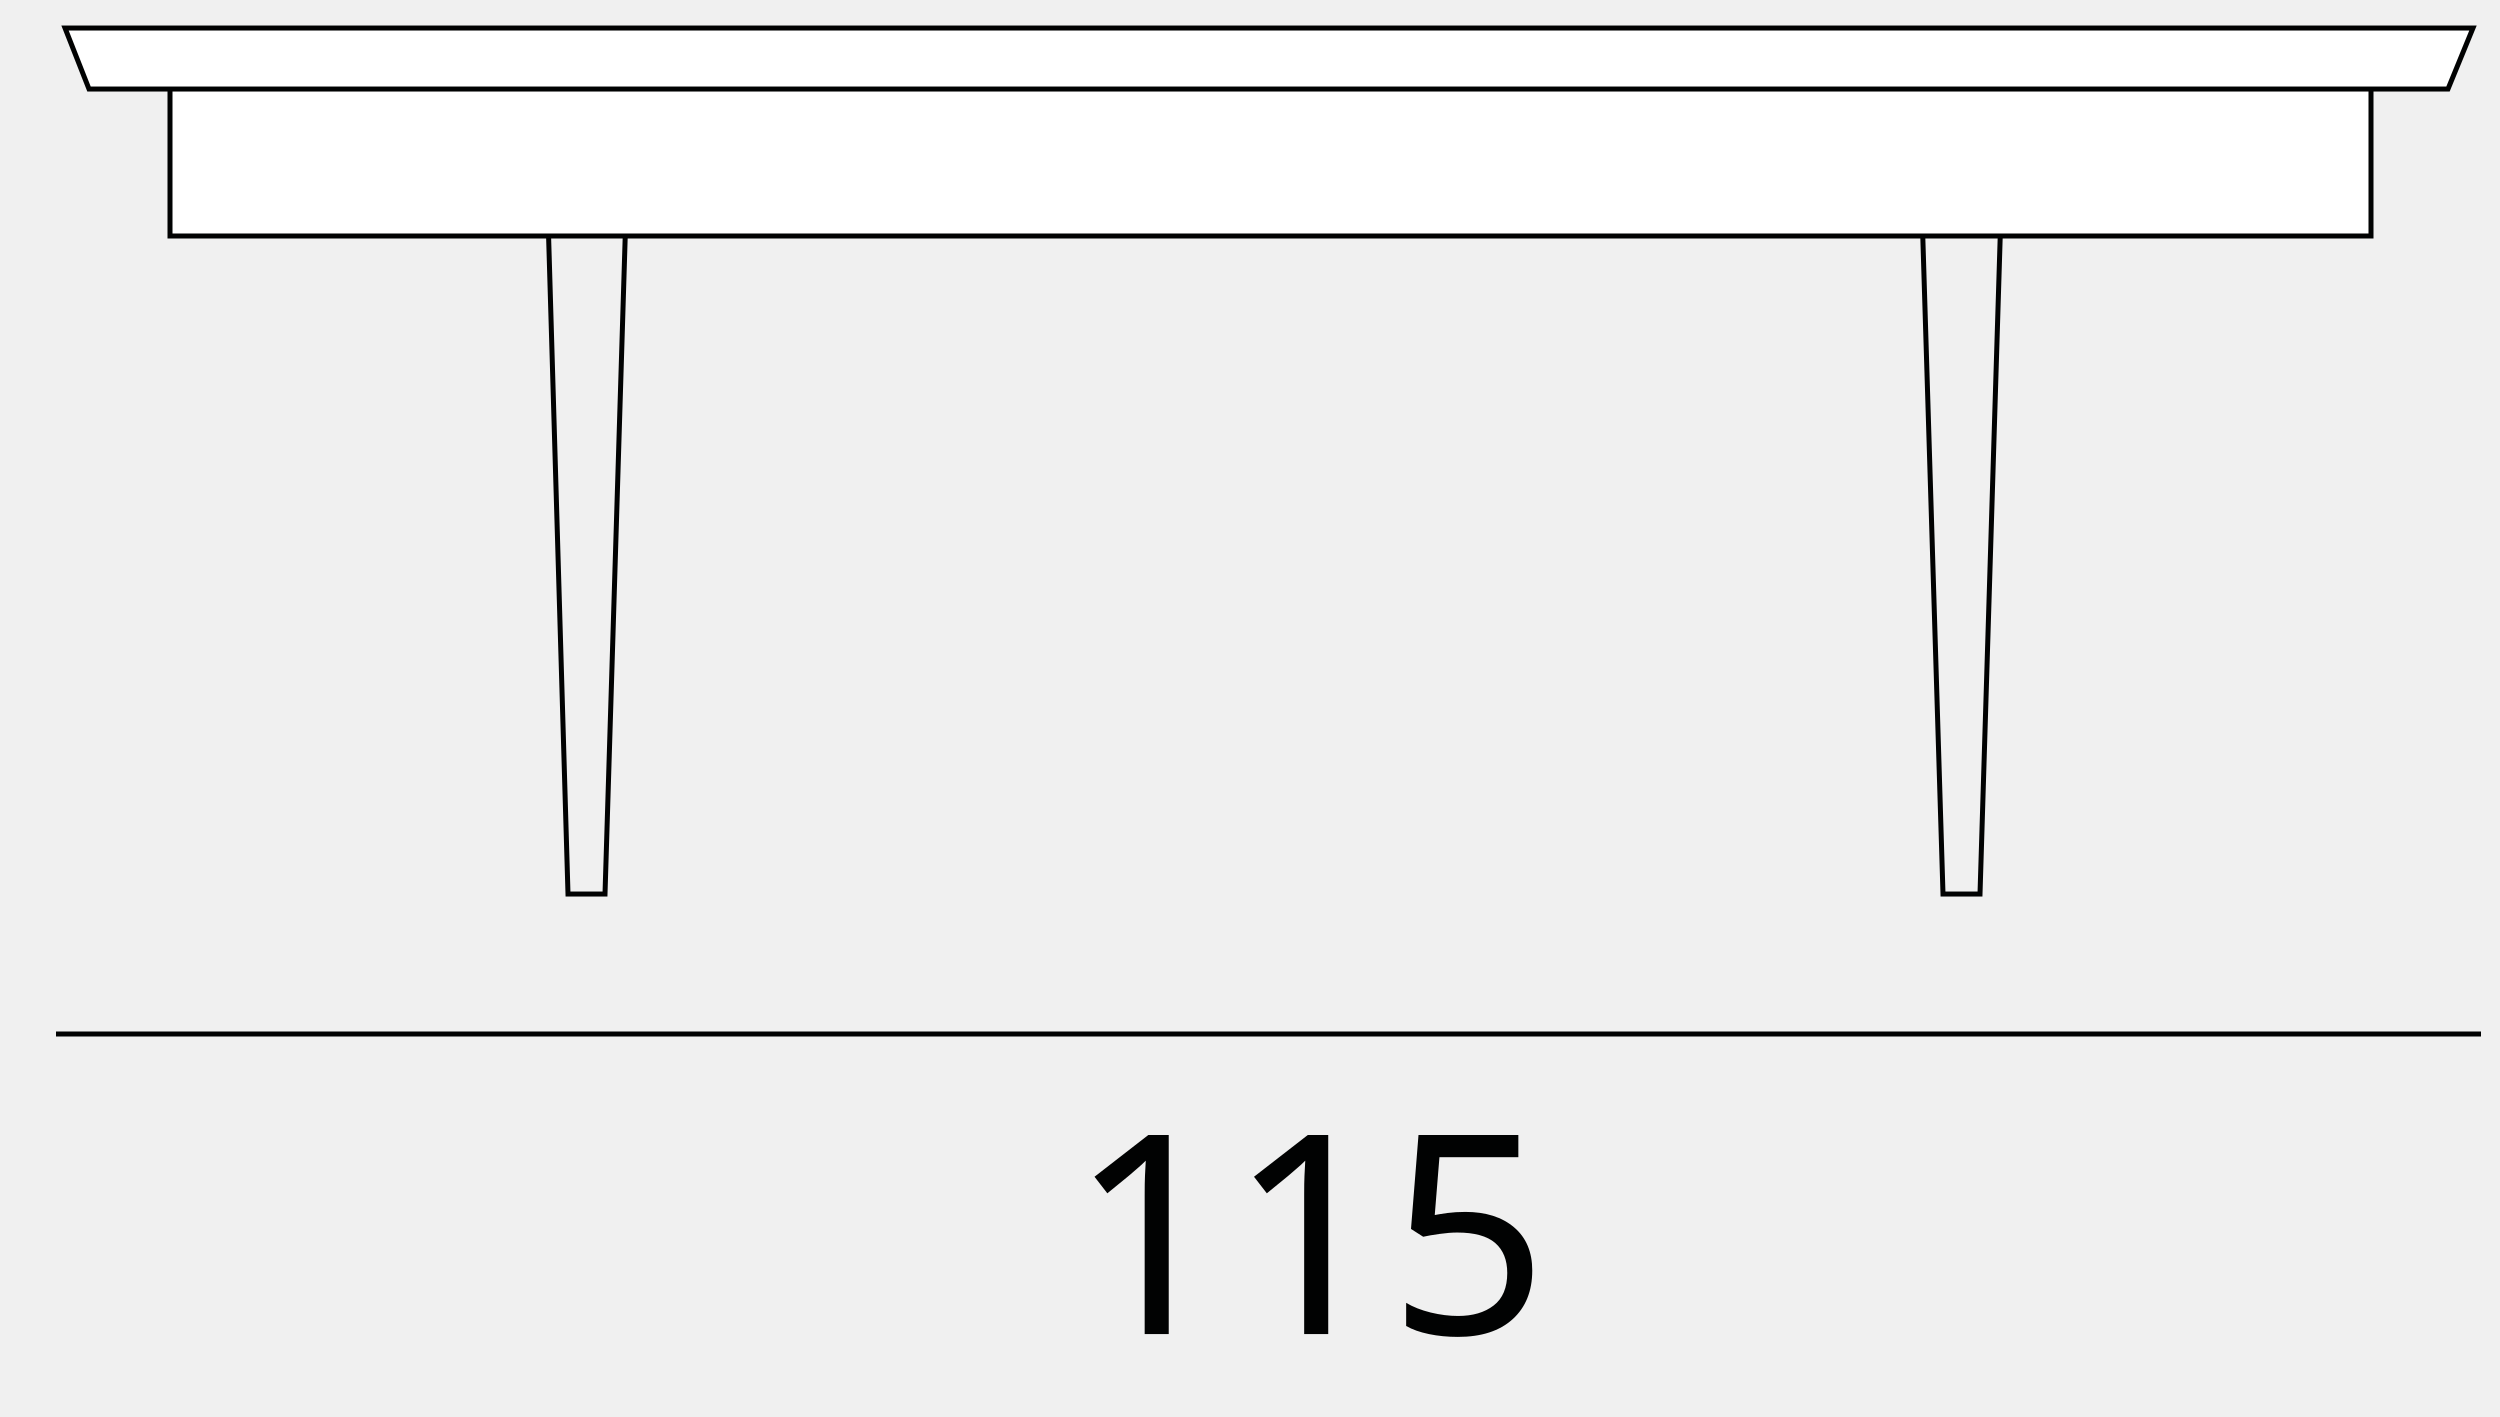
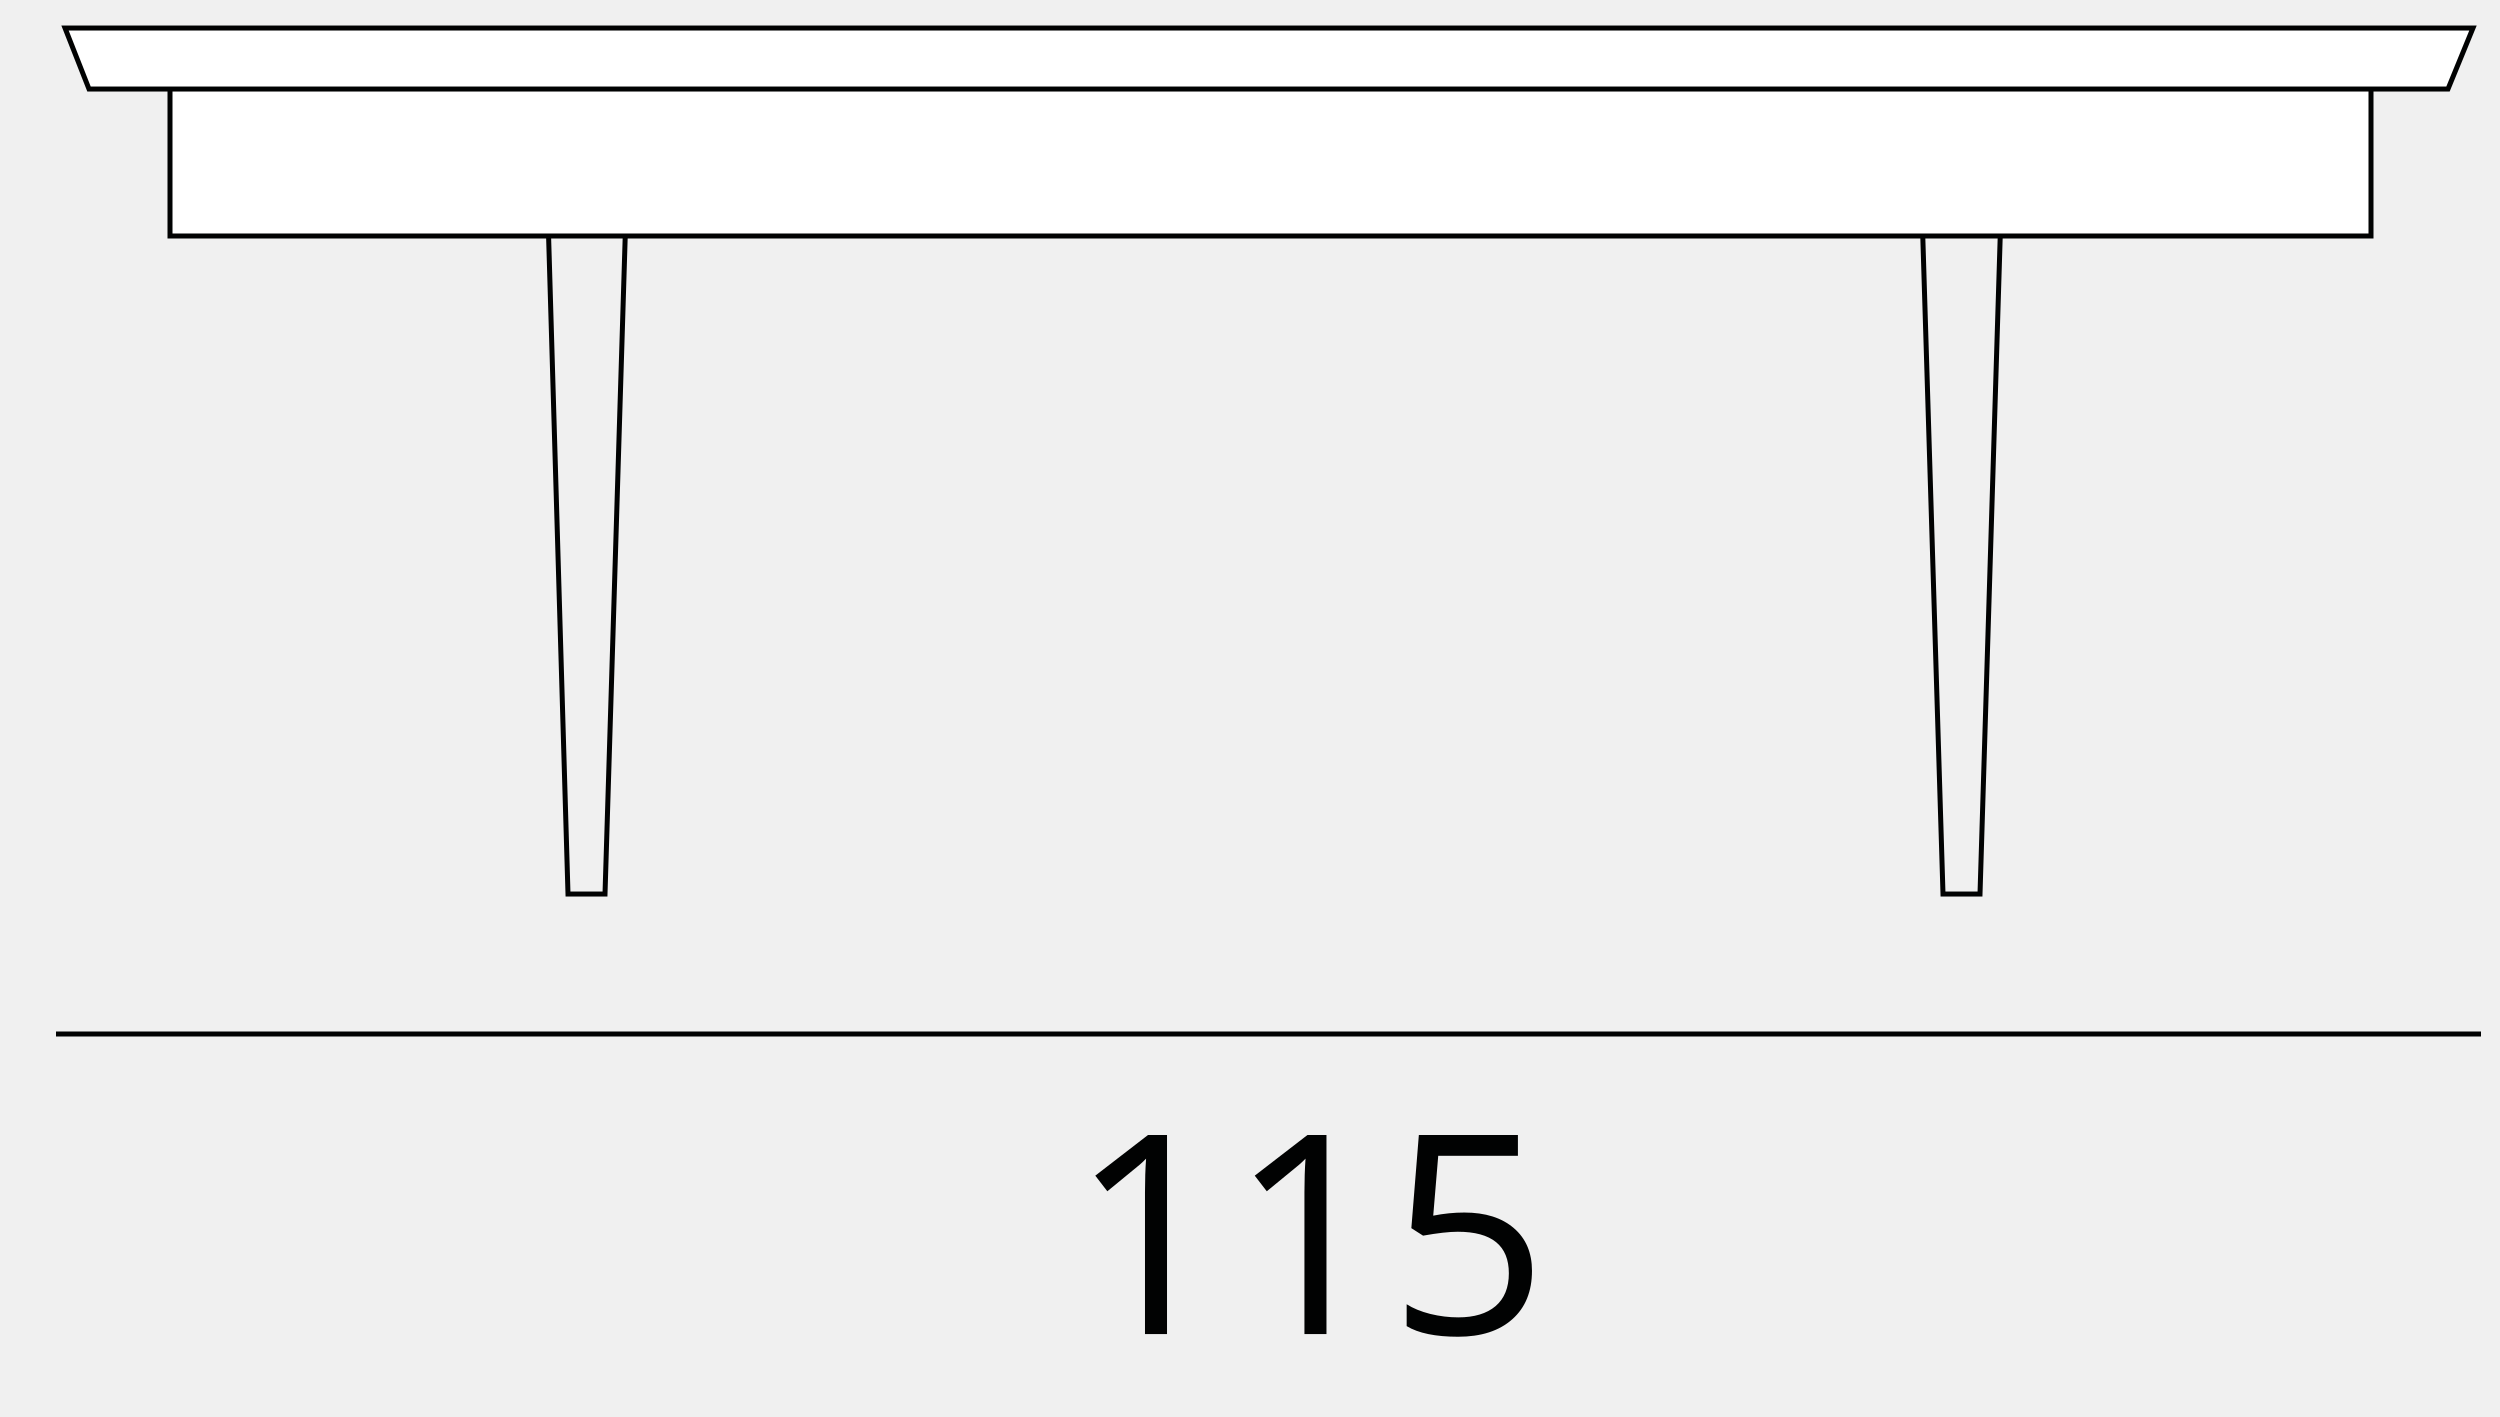
<svg xmlns="http://www.w3.org/2000/svg" version="1.1" id="Capa_1" x="0px" y="0px" viewBox="0 0 250 141.7" style="enable-background:new 0 0 250 141.7;" xml:space="preserve">
  <style type="text/css">
	.st0{fill:#010202;}
- 	.st1{font-family:'Avenir-Light';}
+ 	.st1{font-family:'Raleway', 'Open Sans', sans-serif;}
	.st2{font-size:27.884px;}
	.st3{fill:none;stroke:#010202;stroke-width:0.5;stroke-miterlimit:3.864;}
	.st4{fill:#FFFFFF;}
</style>
  <text id="XMLID_9_" transform="matrix(1 0 0 1 106.9673 133.4093)" class="st0 st1 st2">115</text>
  <line id="XMLID_8_" class="st3" x1="5.6" y1="103.4" x2="248.1" y2="103.4" />
  <polygon id="XMLID_7_" class="st3" points="54.4,8.1 63,8.1 60.5,89.4 56.8,89.4 " />
  <polygon id="XMLID_6_" class="st3" points="191.8,8.1 200.5,8.1 198,89.4 194.3,89.4 " />
  <rect id="XMLID_5_" x="17" y="8.1" class="st4" width="220.1" height="15.5" />
  <rect id="XMLID_4_" x="17" y="8.1" class="st3" width="220.1" height="15.5" />
  <polygon id="XMLID_3_" class="st4" points="6.5,2.8 247.3,2.8 244.8,8.9 8.9,8.9 " />
  <polygon id="XMLID_2_" class="st3" points="6.5,2.8 247.3,2.8 244.8,8.9 8.9,8.9 " />
</svg>
